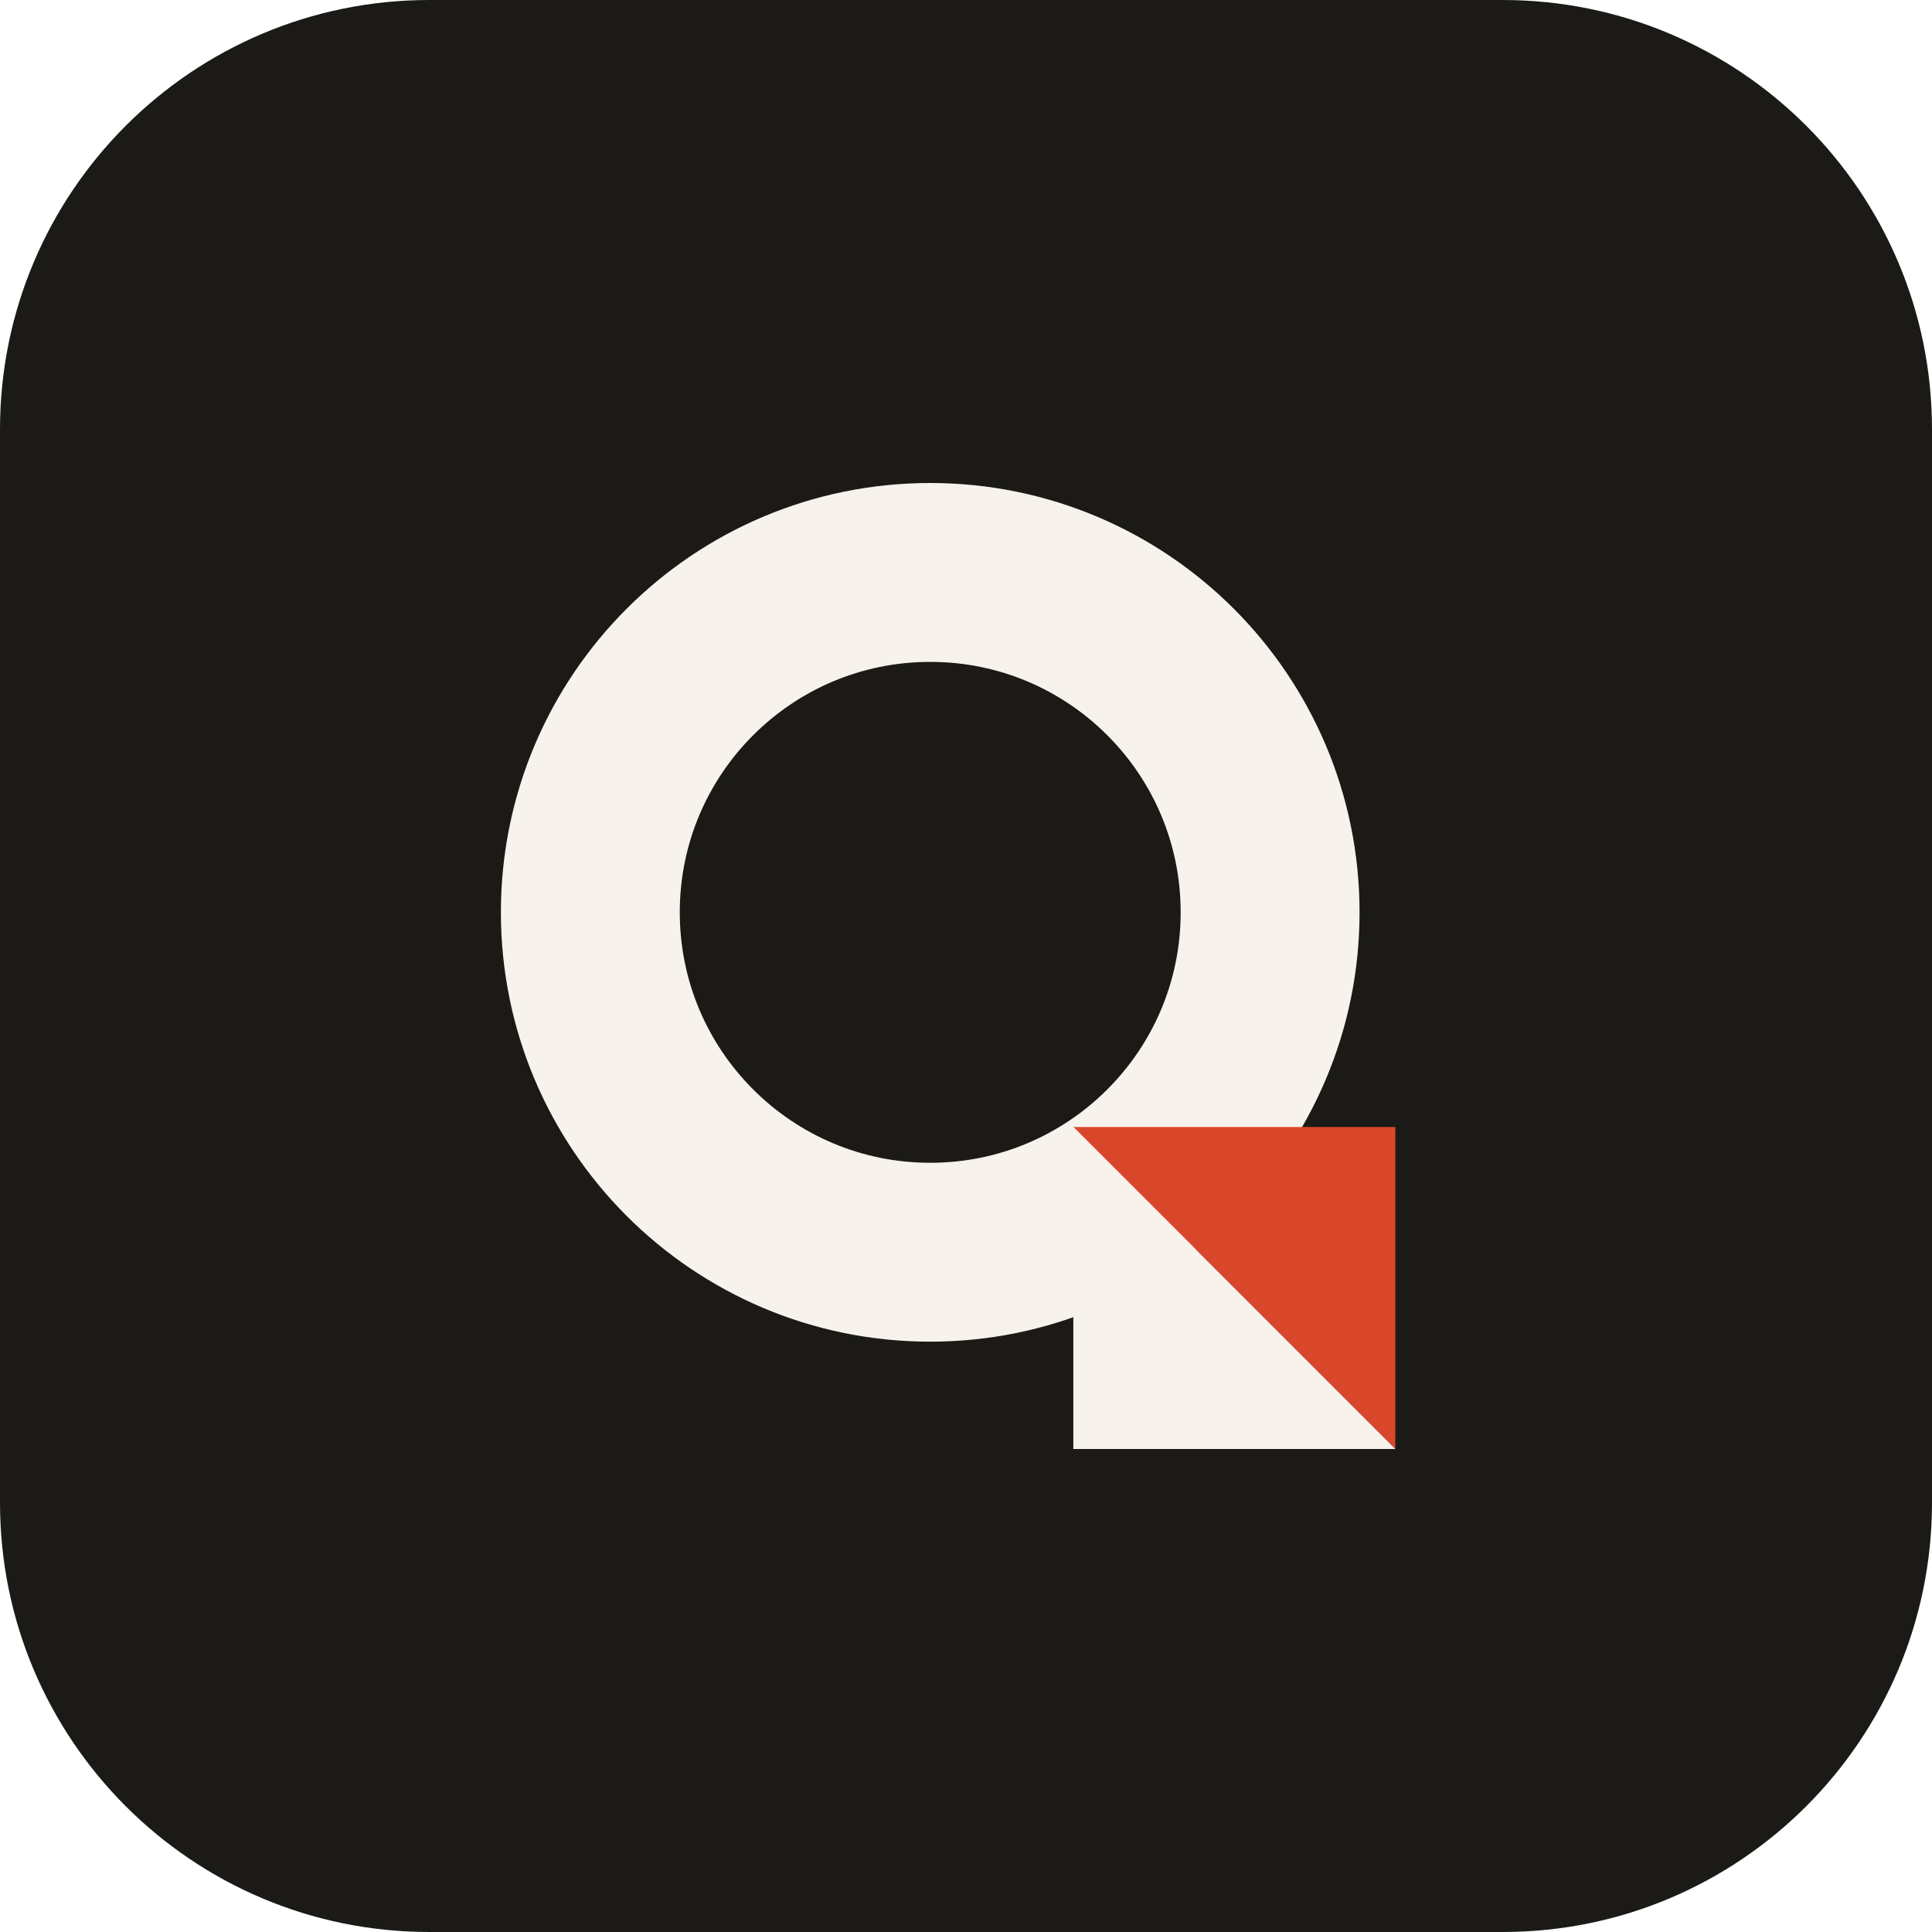
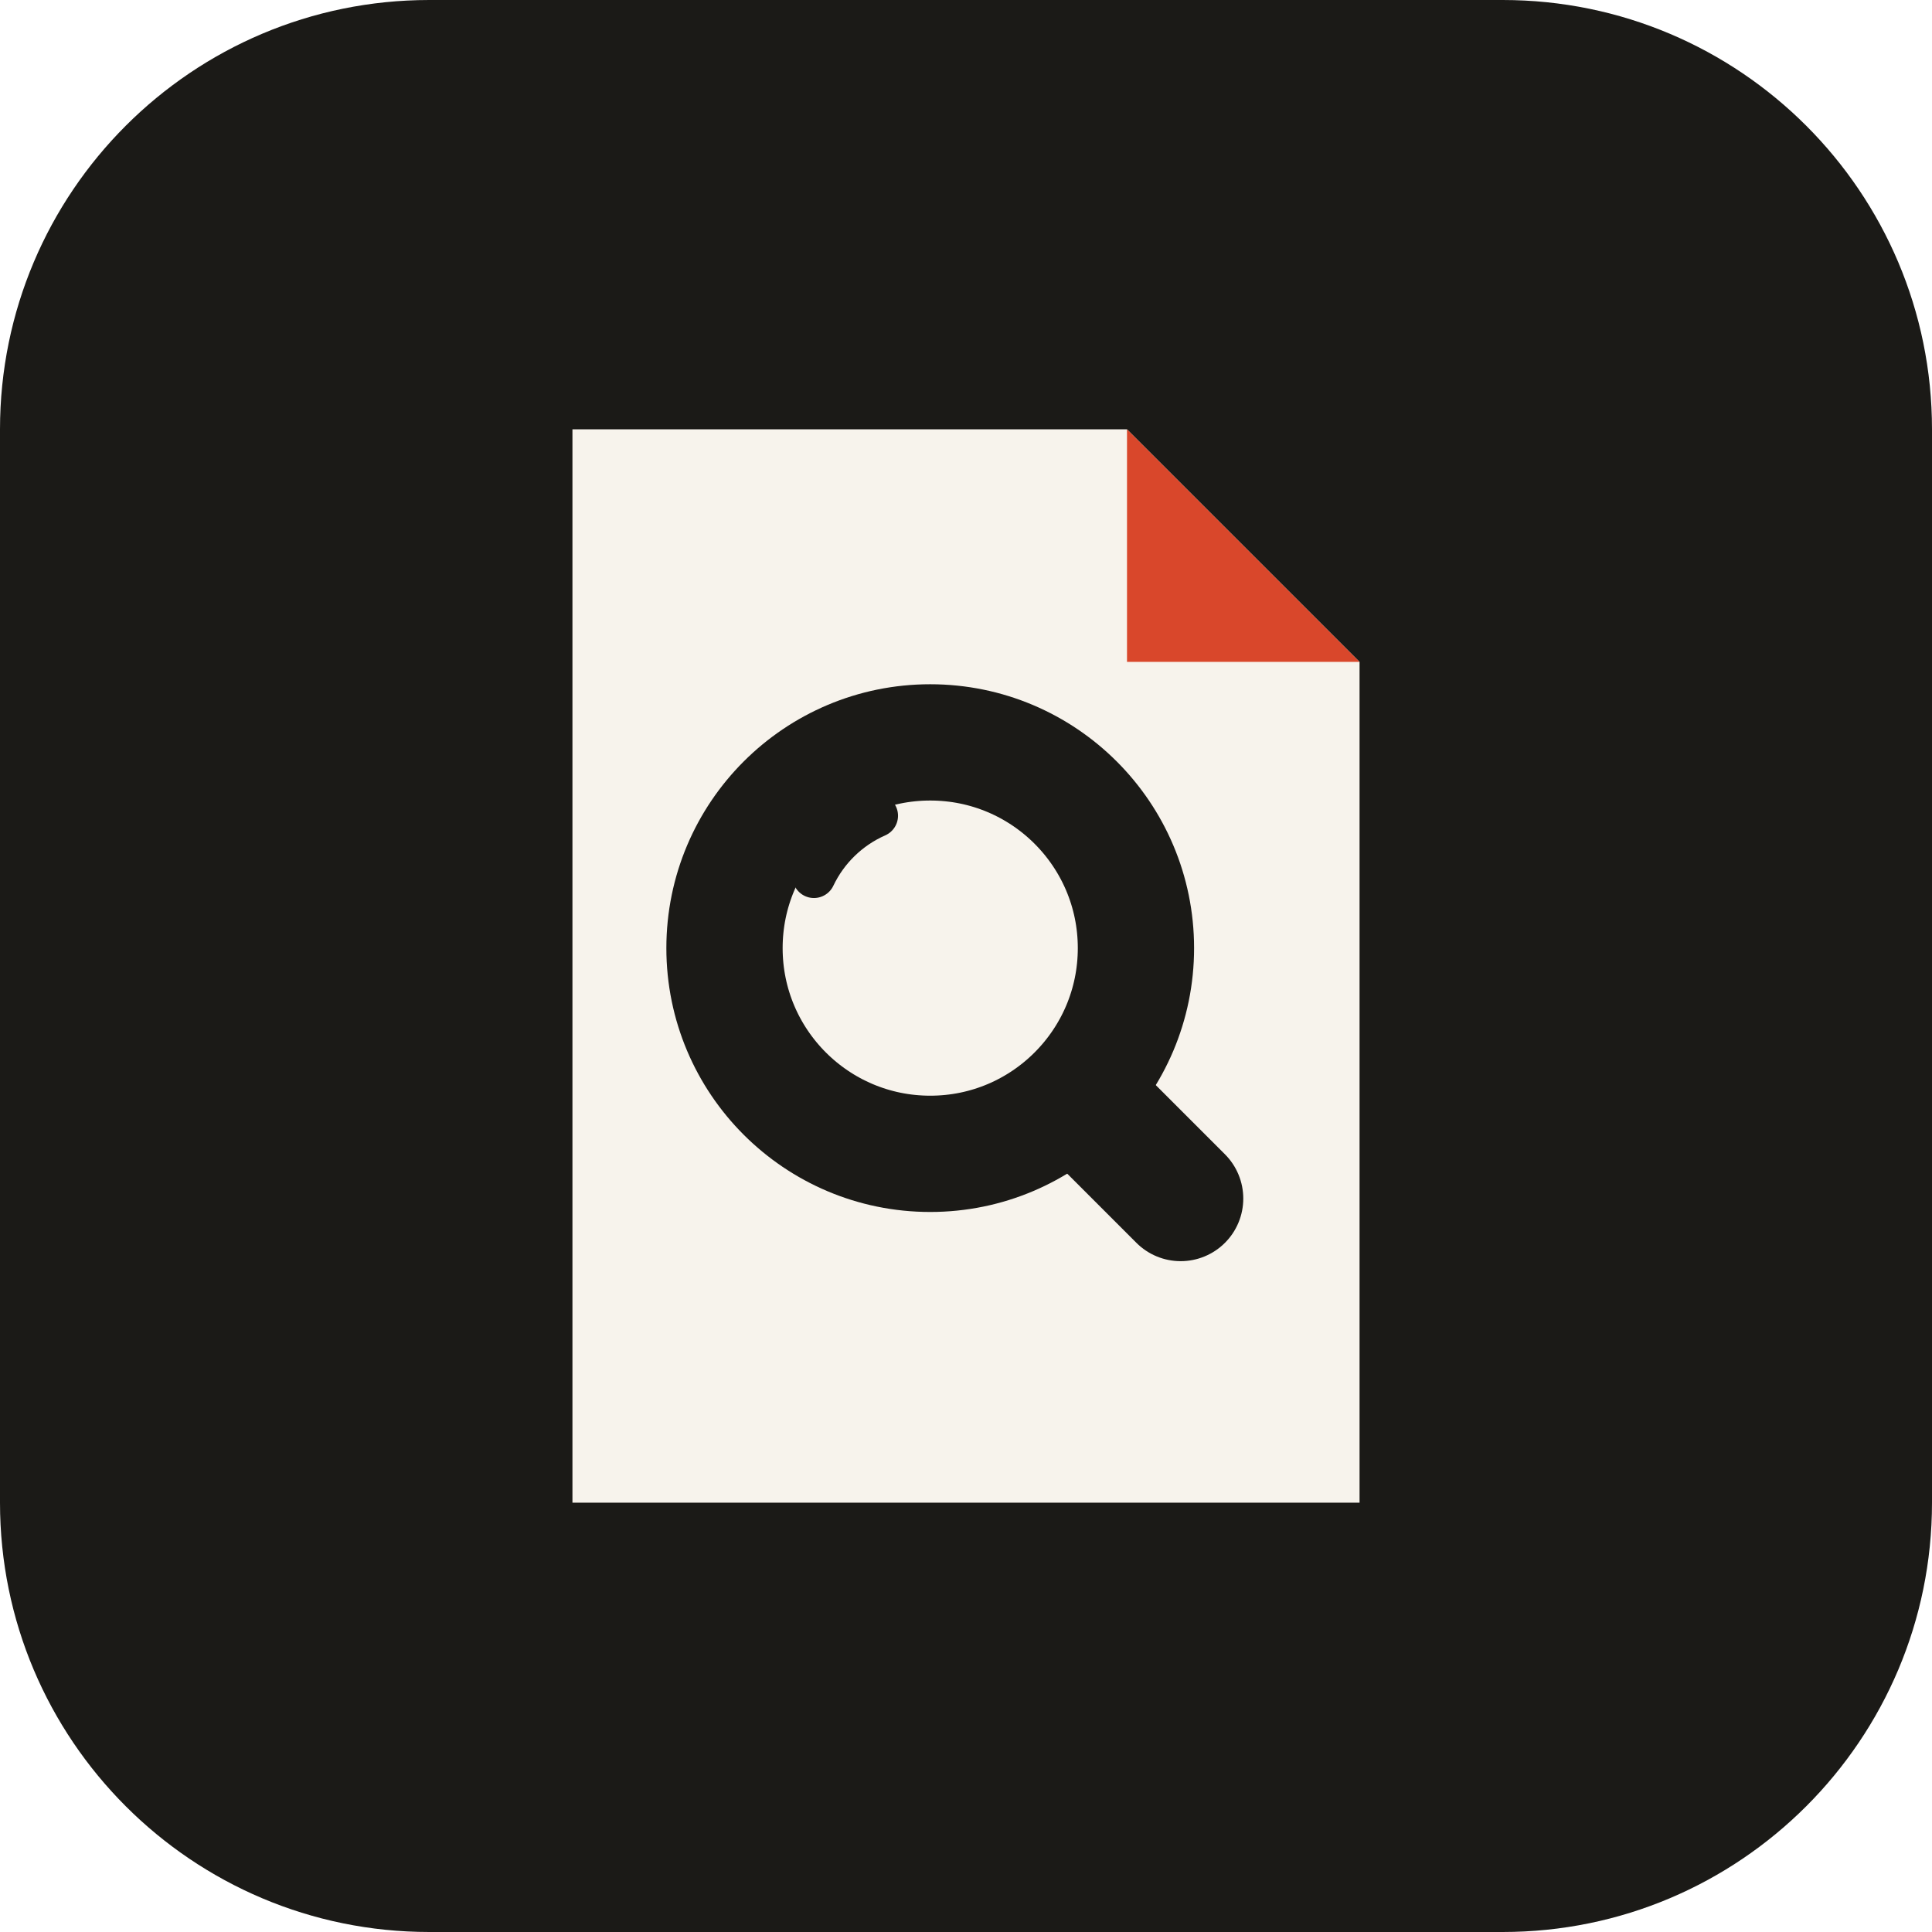
<svg xmlns="http://www.w3.org/2000/svg" viewBox="0 0 108 108">
  <rect width="108" height="108" rx="24" fill="#1B1A17" />
-   <circle cx="52" cy="51" r="19" fill="none" stroke="#F7F3EC" stroke-width="10" />
-   <path d="M60 63 L78 63 L78 81 Z" fill="#D9472B" />
-   <path d="M60 63 L78 81 L60 81 Z" fill="#F7F3EC" />
+   <path d="M32 24 H63 L76 37 V84 H32 Z" fill="#F7F3EC" />
+   <path d="M63 24 V37 H76 Z" fill="#D9472B" />
+   <circle cx="52" cy="53" r="11.5" fill="none" stroke="#1B1A17" stroke-width="6.5" />
+   <path d="M45.5 49 A7 7 0 0 1 49 45.6" fill="none" stroke="#1B1A17" stroke-width="2.4" stroke-linecap="round" />
+   <path d="M61.2 62.2 L66 67" stroke="#1B1A17" stroke-width="7" stroke-linecap="round" />
</svg>
